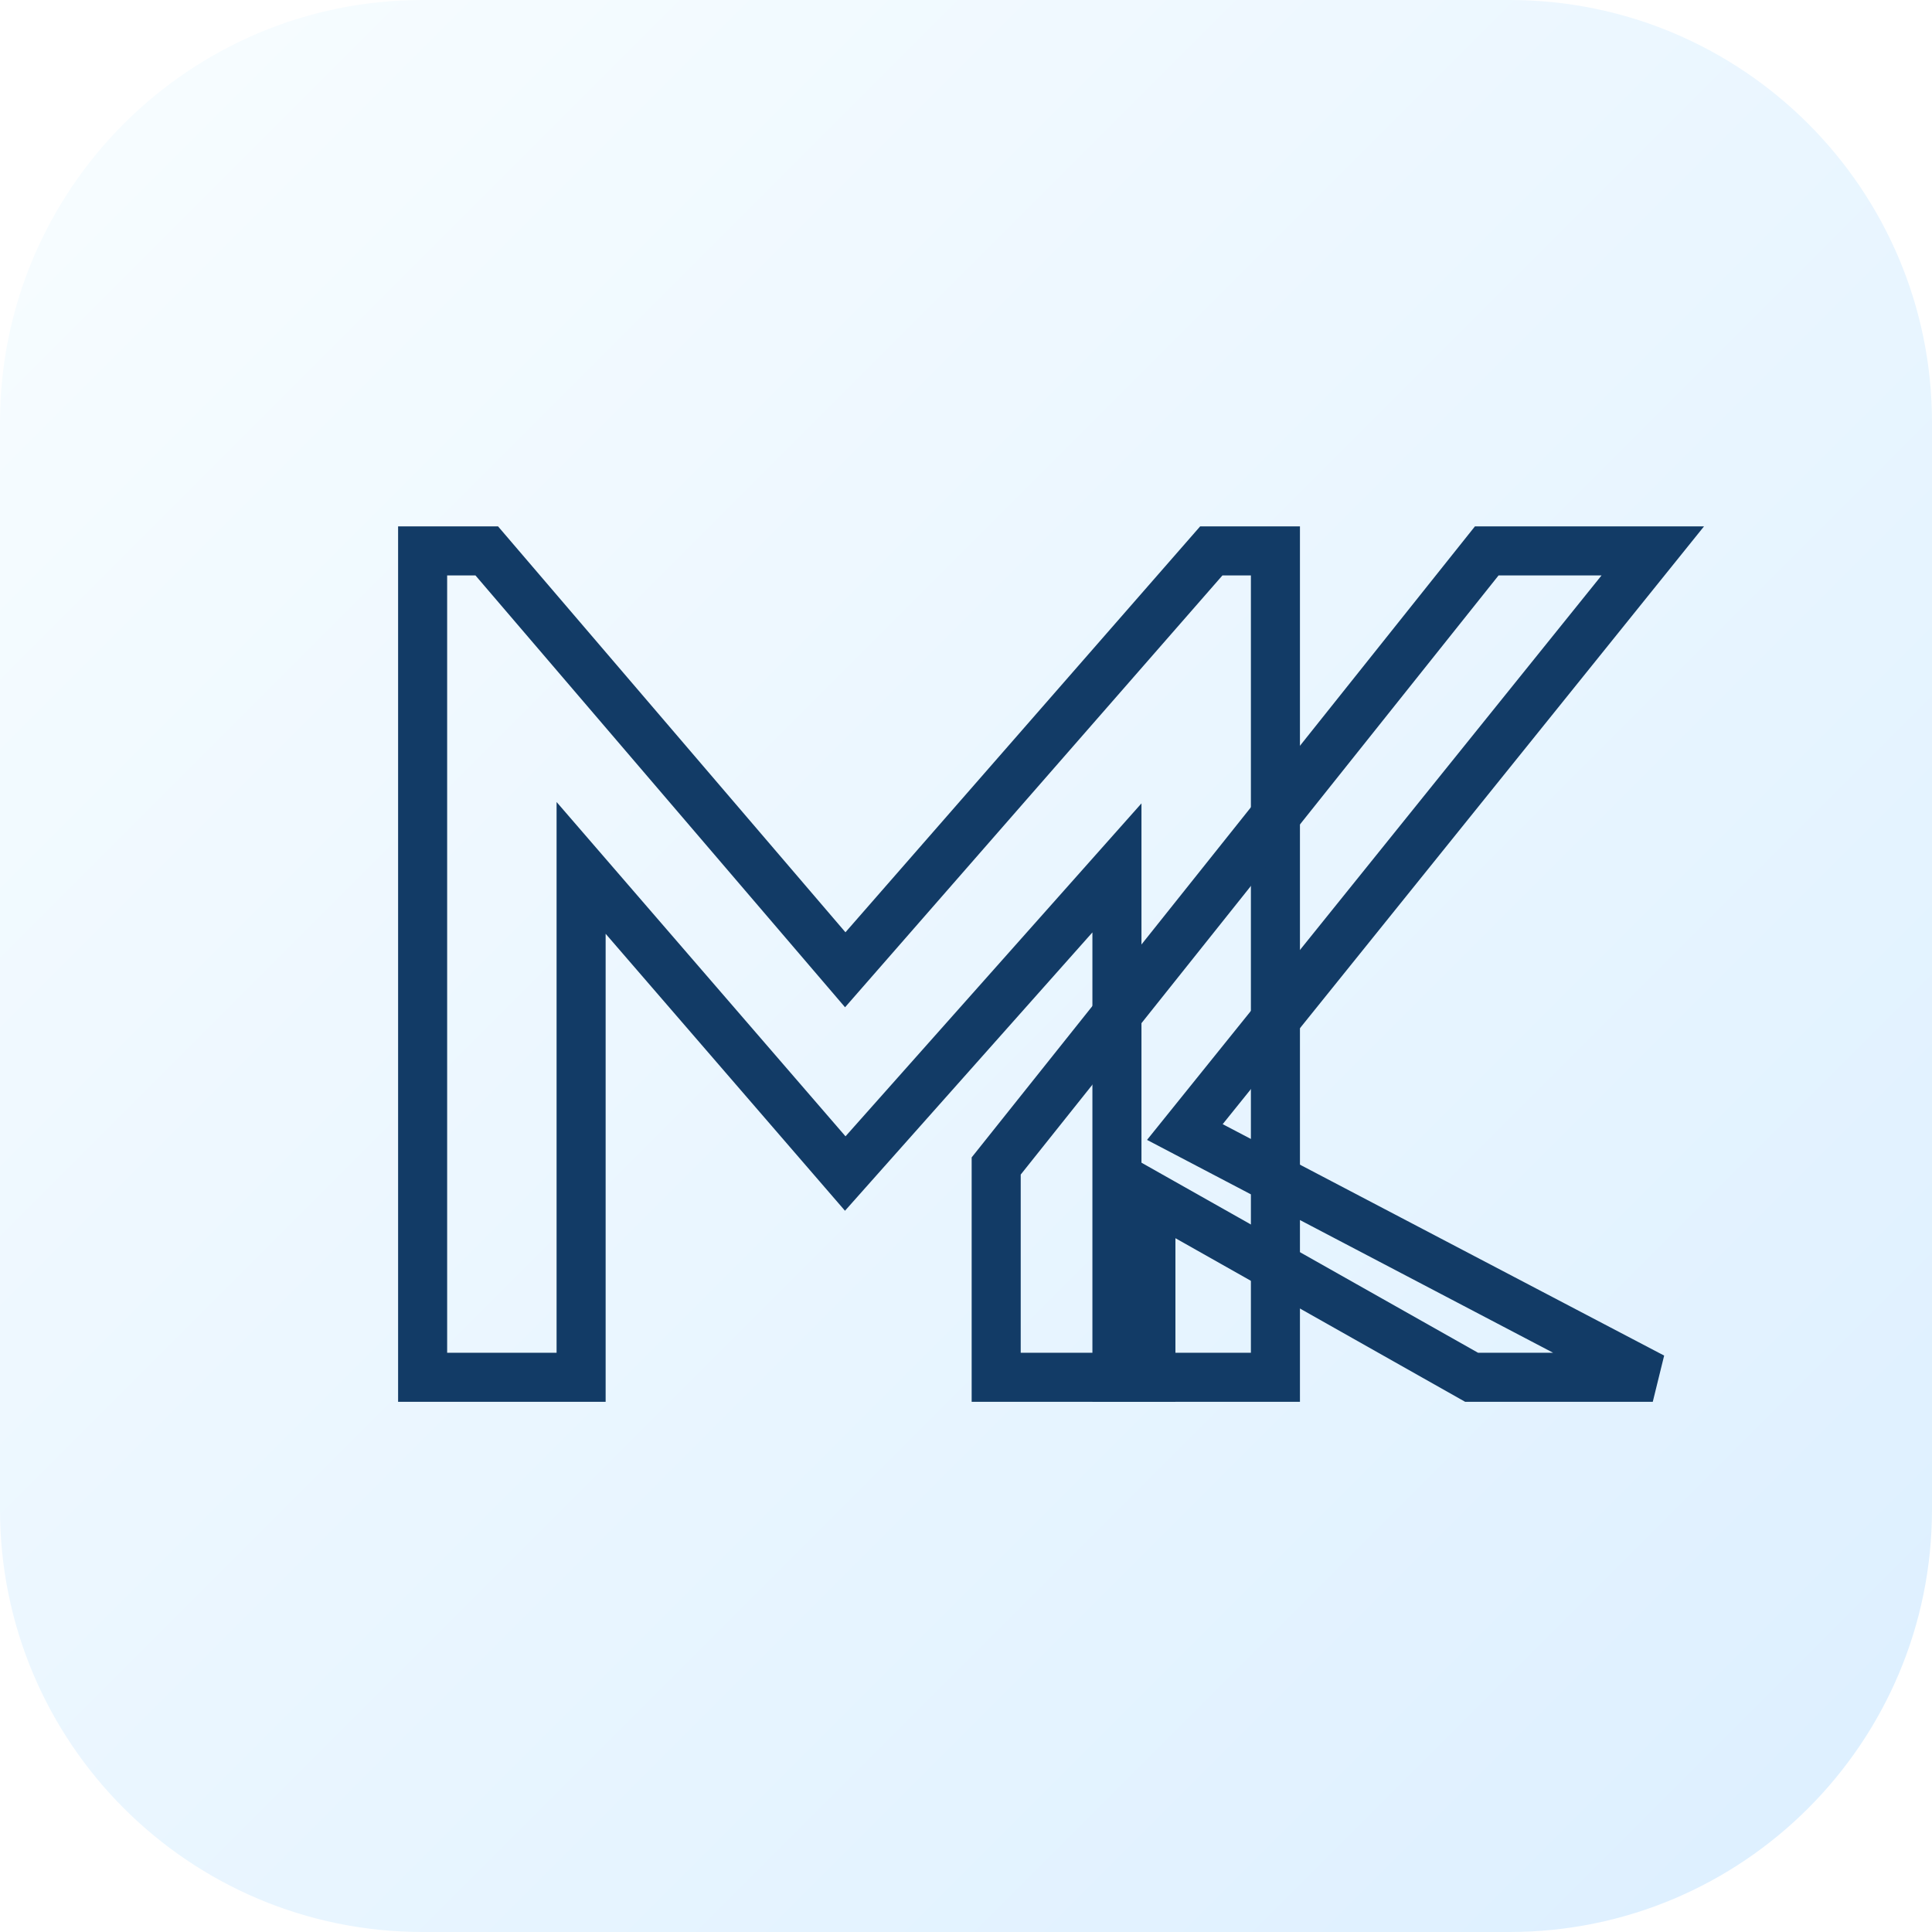
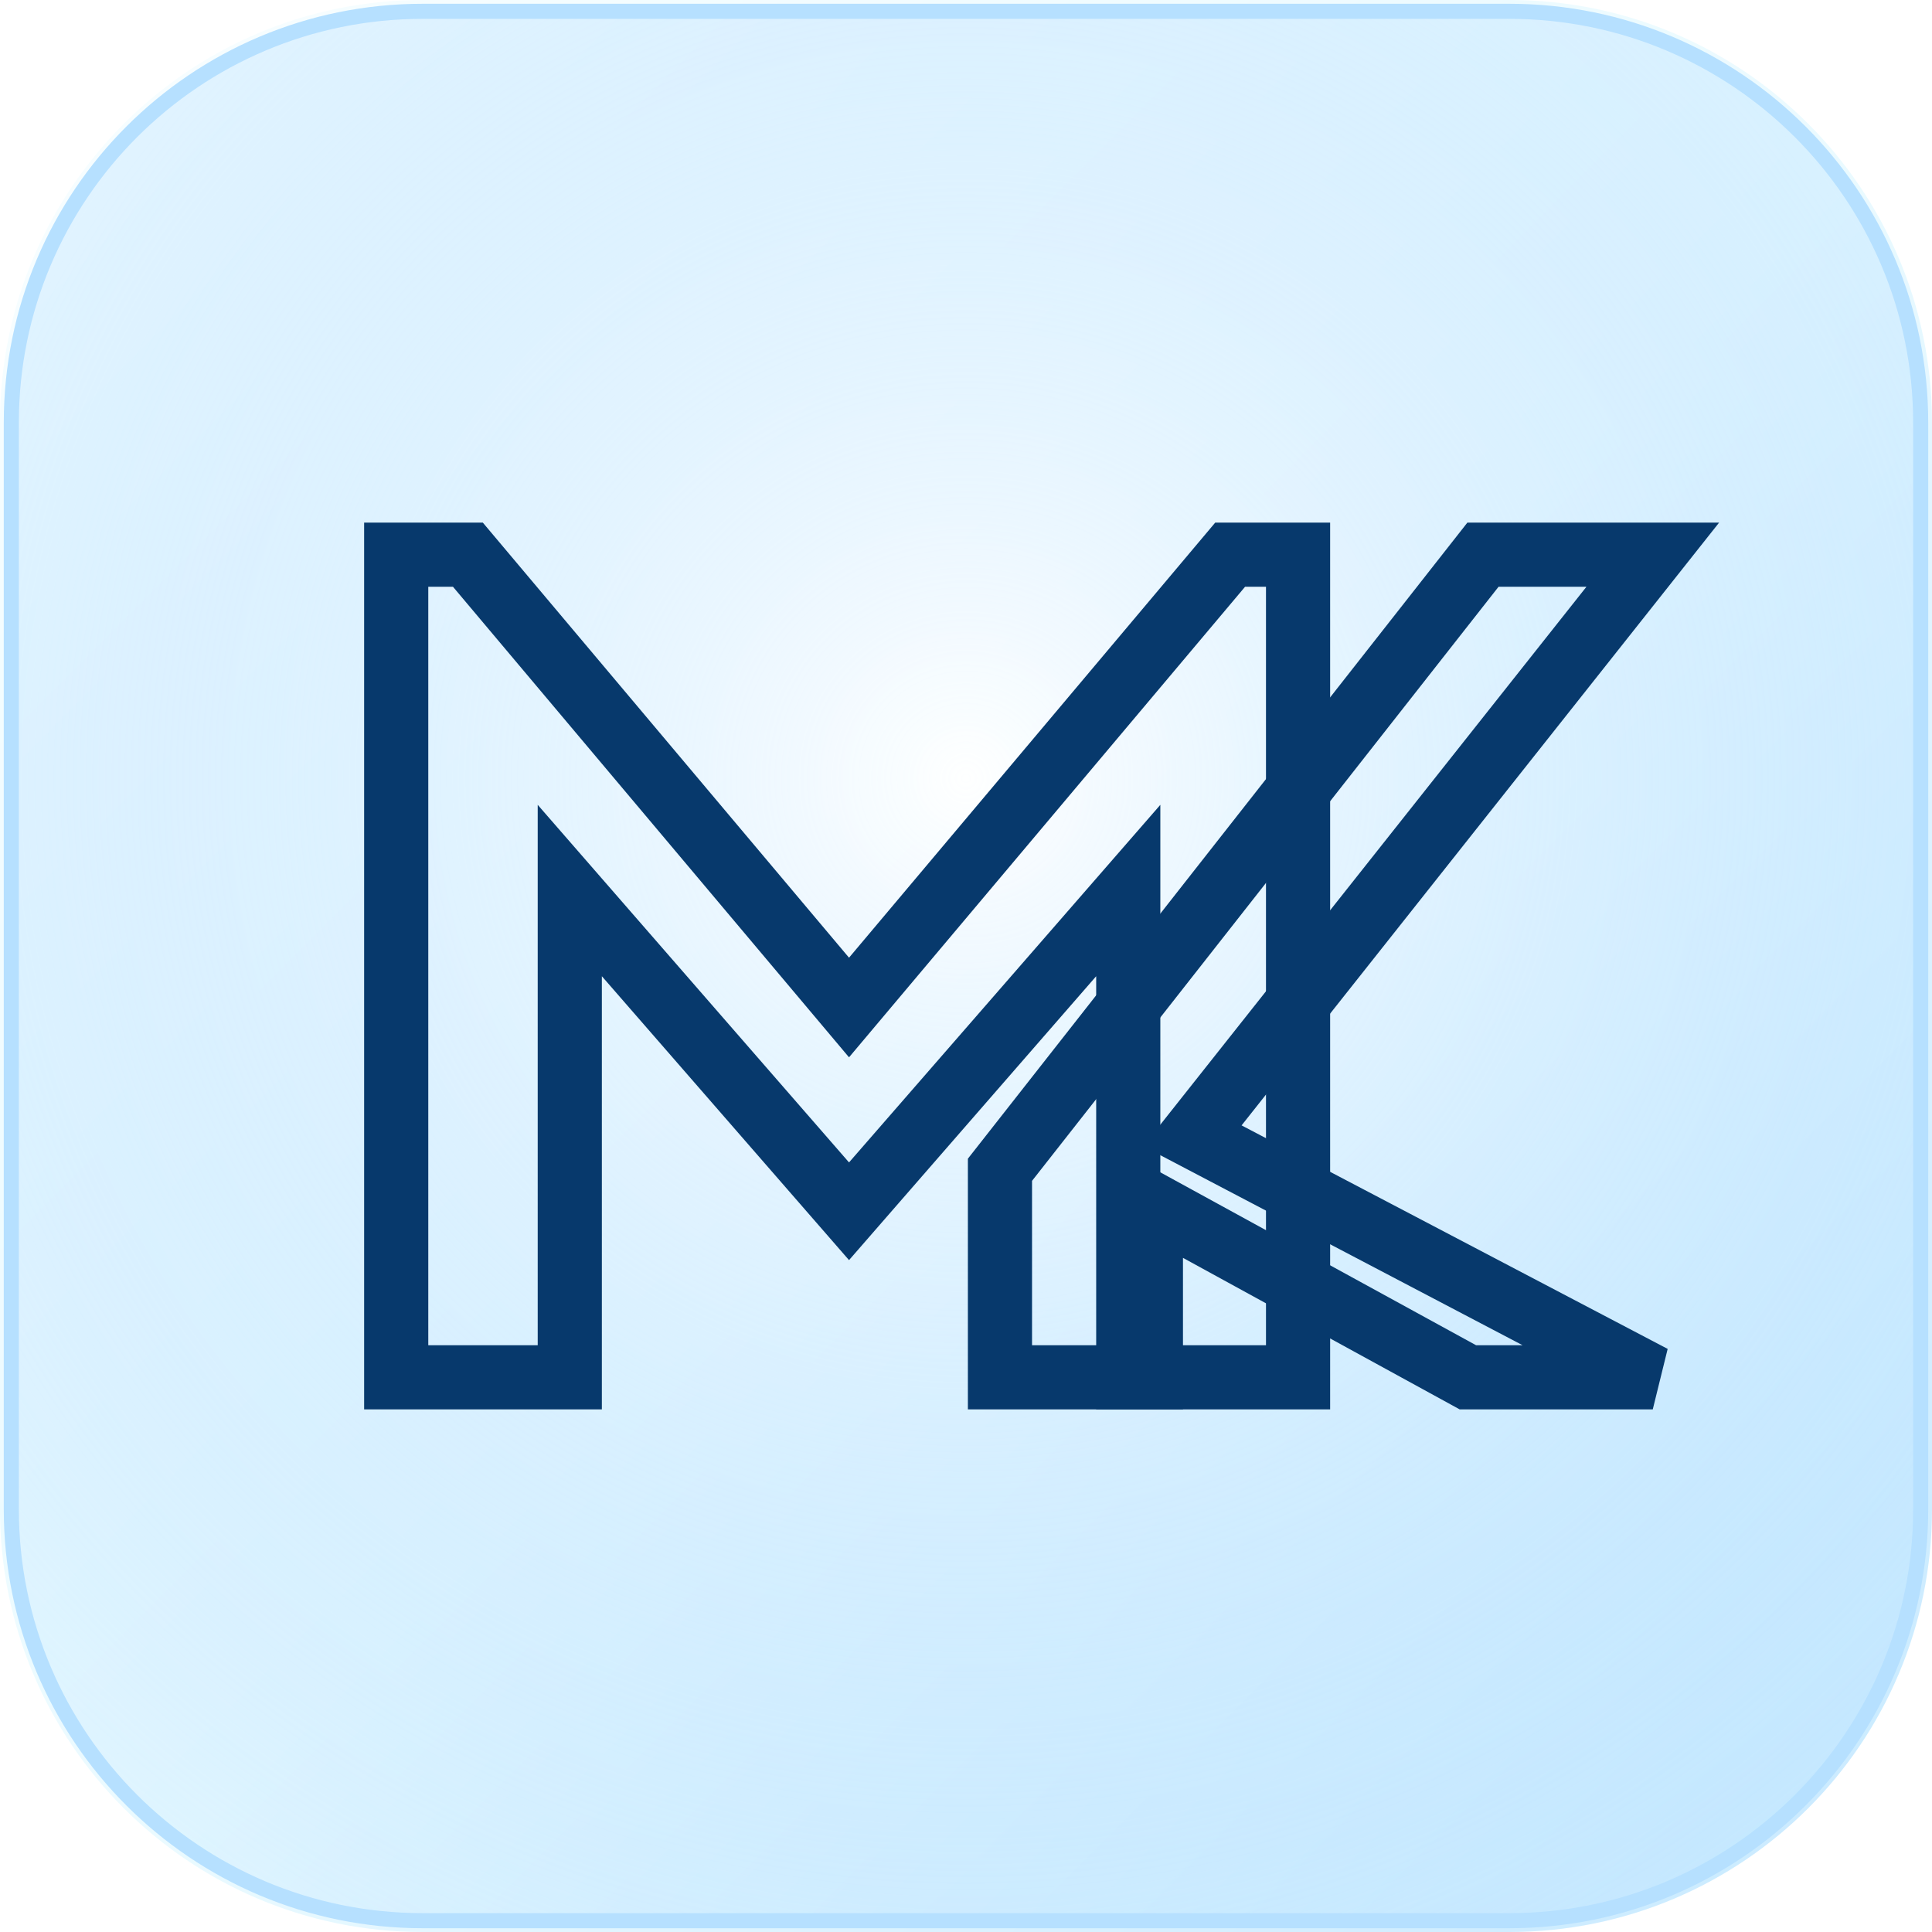
<svg xmlns="http://www.w3.org/2000/svg" width="512" height="512" viewBox="0 0 512 512">
  <defs>
    <linearGradient id="bg" x1="0" y1="0" x2="1" y2="1">
-       <stop offset="0" stop-color="#f8fdff" />
-       <stop offset="1" stop-color="#dcefff" />
+       <stop offset="0" stop-color="#f8feff" />
+       <stop offset=".52" stop-color="#eafaff" />
+       <stop offset="1" stop-color="#c7e9ff" />
    </linearGradient>
+     <radialGradient id="glow" cx="50%" cy="40%" r="70%">
+       <stop offset="0" stop-color="#fff" stop-opacity=".95" />
+       <stop offset="1" stop-color="#9bd3ff" stop-opacity=".15" />
+     </radialGradient>
  </defs>
  <rect width="512" height="512" rx="112" fill="url(#bg)" />
-   <g fill="none" stroke="#123b66" stroke-width="13" stroke-linejoin="miter" stroke-linecap="square">
-     <path d="M112 365 V146 H129 L224 257 L321 146 H338 V365 H296 V230 L224 311 L154 230 V365 Z" />
-     <path d="M264 365 V309 L394 146 H438 L314 300 L438 365 H390 L305 317 V365 Z" />
+   <rect x="3" y="3" width="506" height="506" rx="109" fill="url(#glow)" stroke="#b6e0ff" stroke-width="4" />
+   <g fill="none" stroke="#07396c" stroke-width="17" stroke-linecap="square" stroke-linejoin="miter">
+     <path d="M105 365 V147 H124 L225 267 L326 147 H344 V365 H299 V236 L225 321 L151 236 V365 Z" />
+     <path d="M265 365 V310 L393 147 H438 L316 301 L438 365 H389 L305 319 V365 Z" />
  </g>
</svg>
